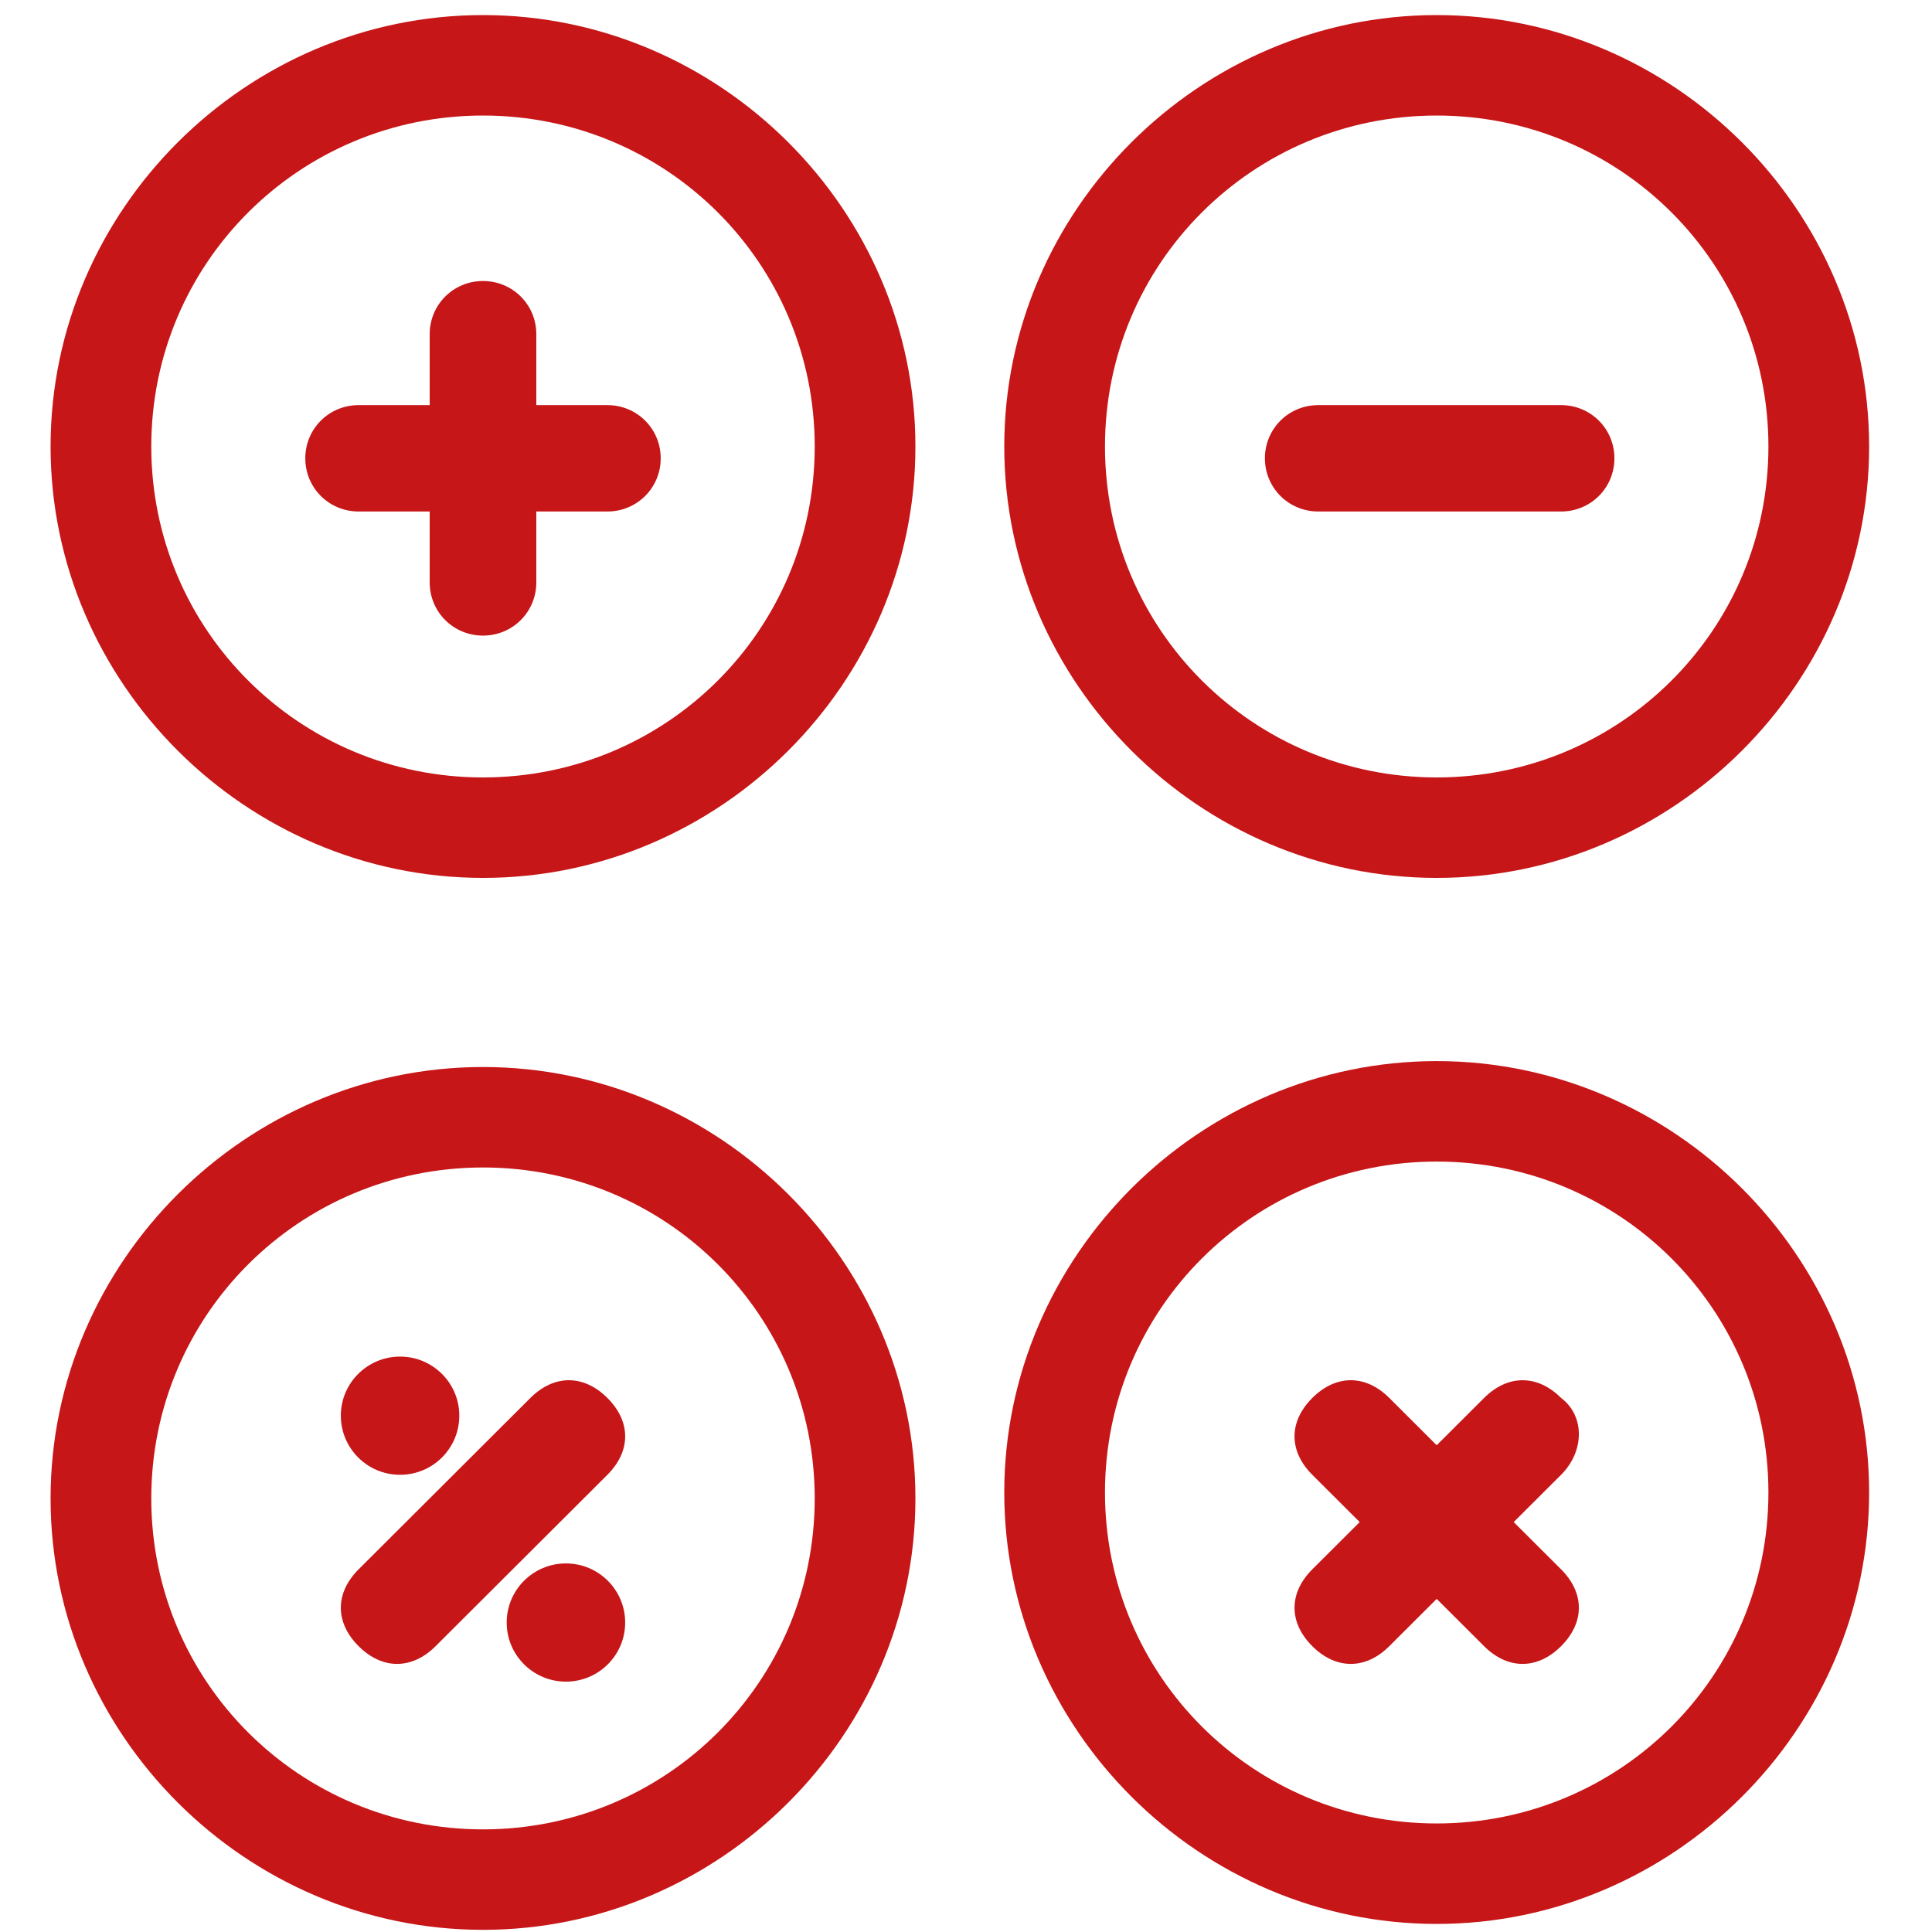
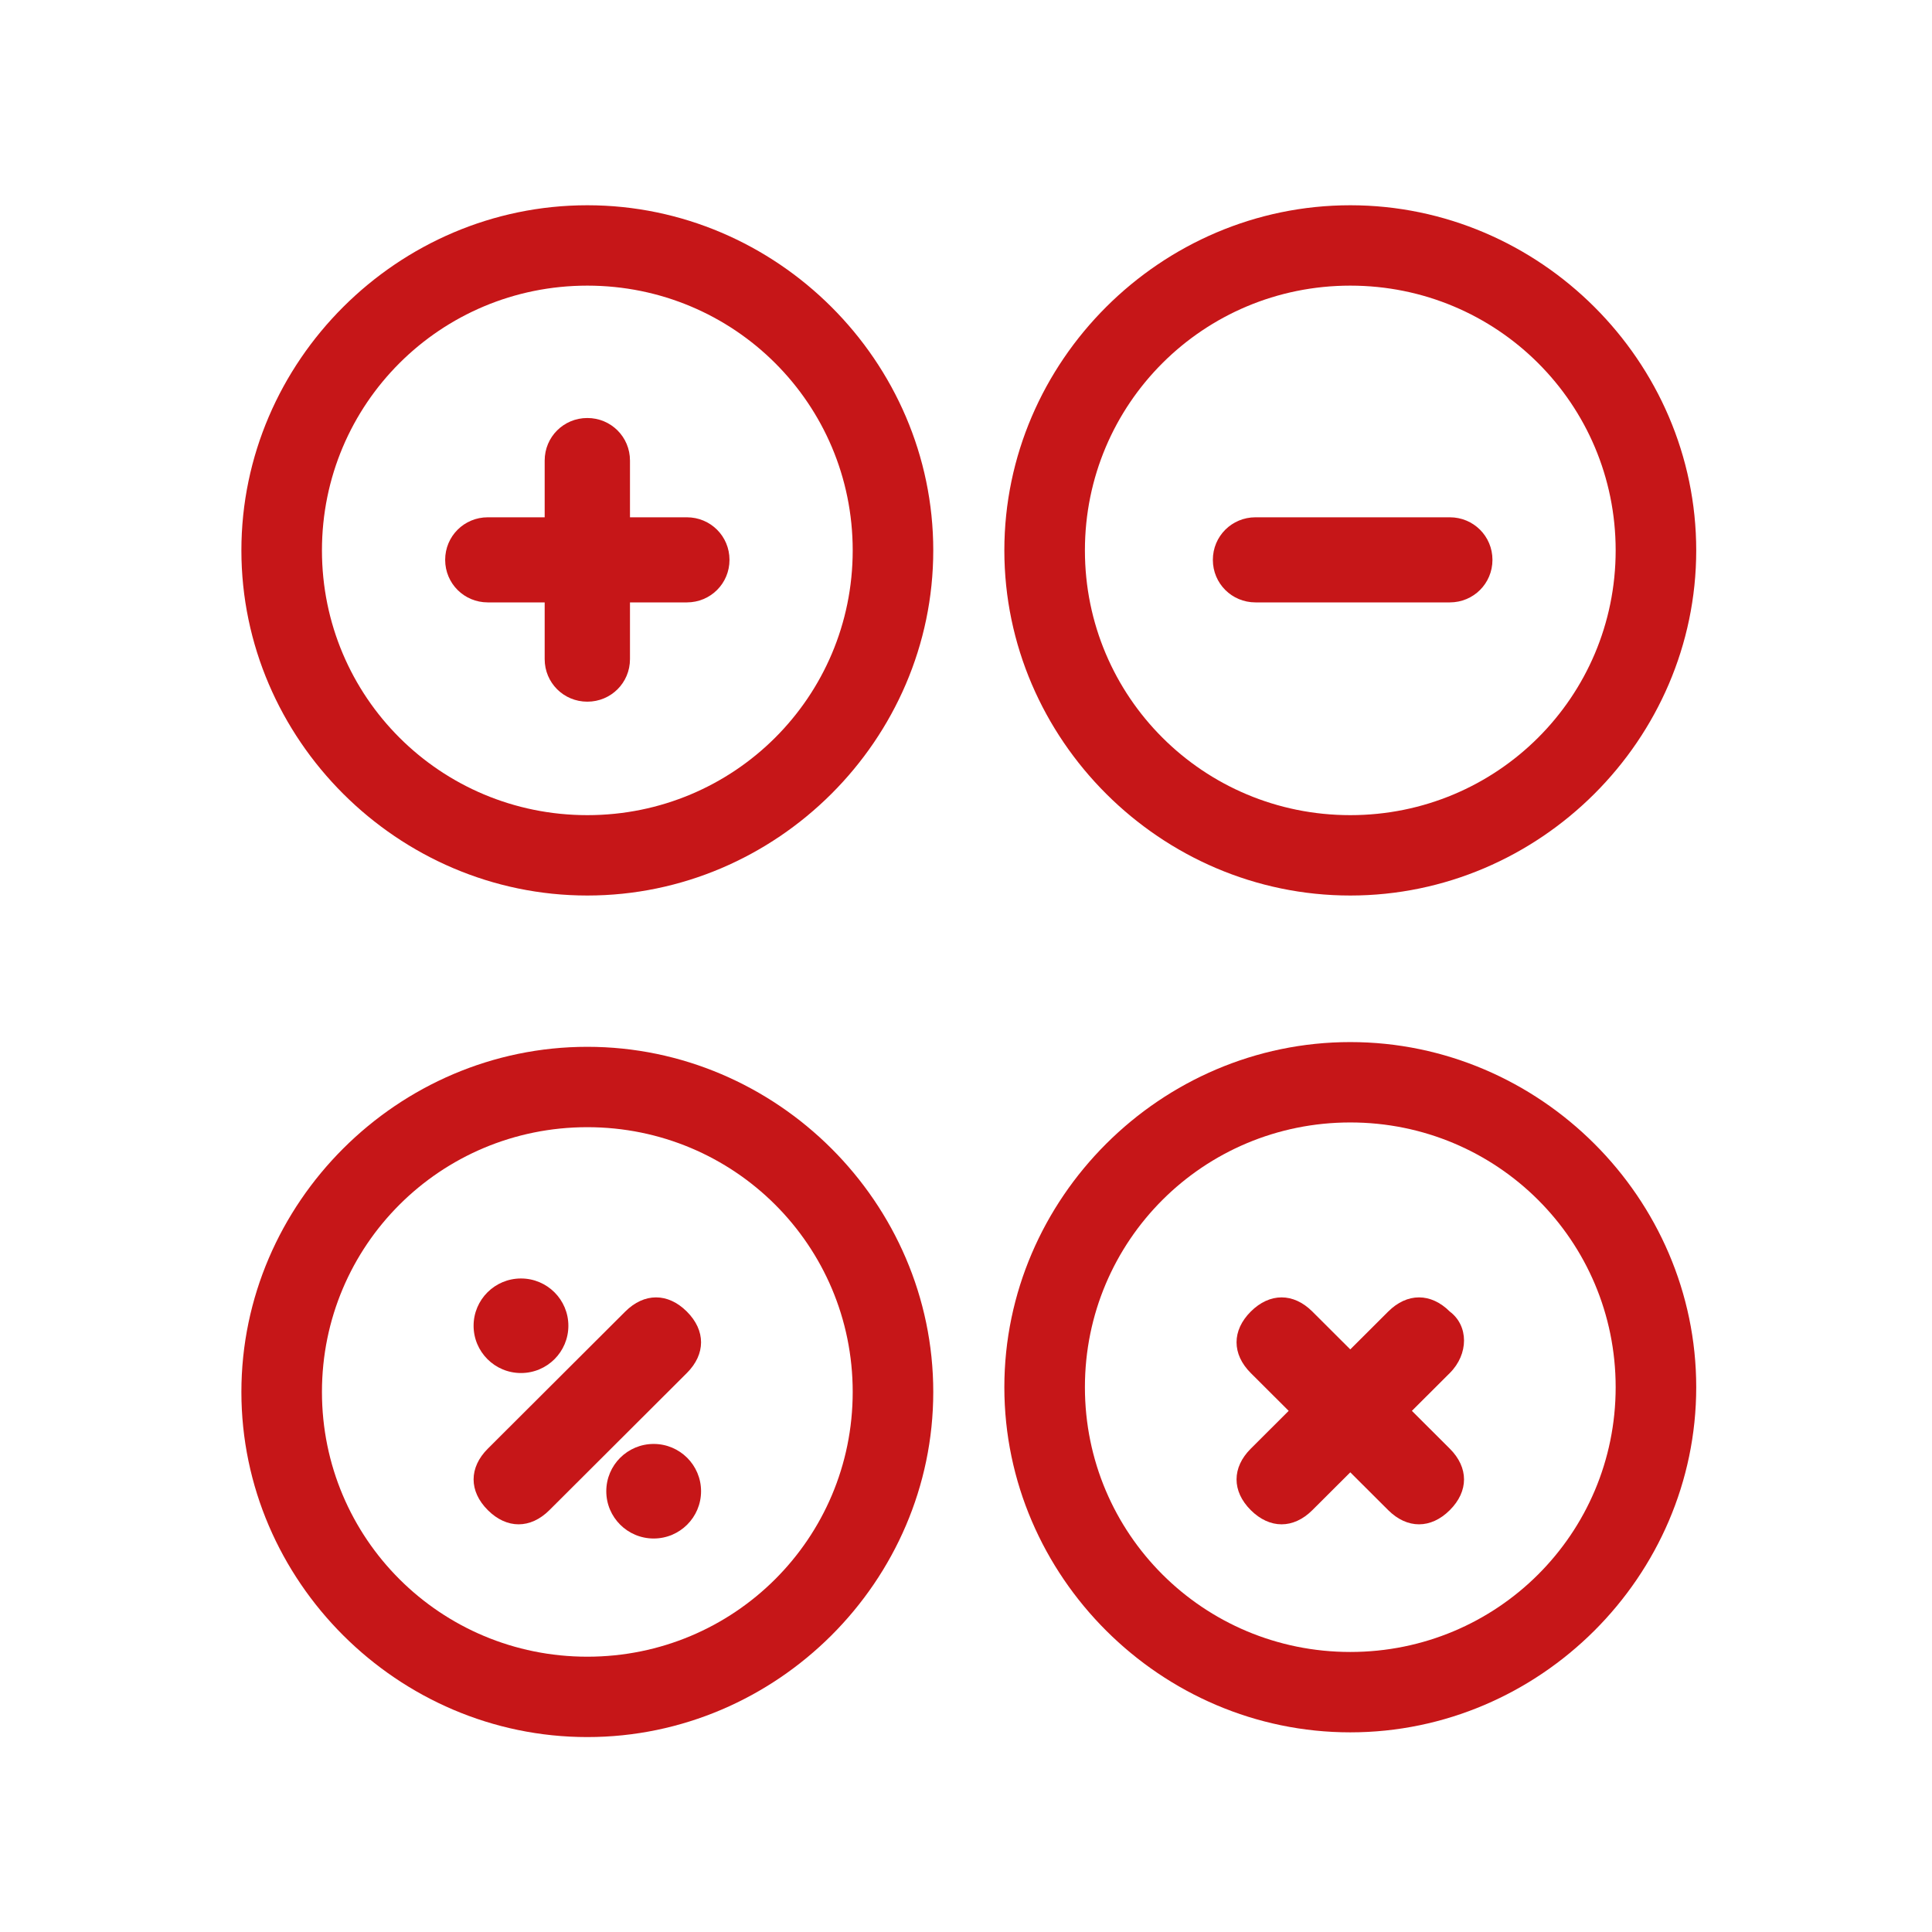
- <svg xmlns="http://www.w3.org/2000/svg" width="200px" height="200px" viewBox="0 0 200 200" version="1.1">
+ <svg xmlns="http://www.w3.org/2000/svg" width="250px" height="250px" viewBox="0 0 250 250" version="1.1">
  <defs />
-   <g id="VTDC" stroke="none" stroke-width="1" fill="none" fill-rule="evenodd">
-     <g id="Artboard-1" fill="#C61618">
-       <g id="calculator" transform="translate(4.716981, 1)">
-         <g id="Group">
-           <g>
-             <path d="M45.283,0.56 C20.755,0.56 0.519,20.749 0.519,45.22 C0.519,69.691 20.755,89.88 45.283,89.88 C69.811,89.88 90.047,69.691 90.047,45.22 C90.047,20.749 69.811,0.56 45.283,0.56 L45.283,0.56 Z M45.283,79.48 C26.274,79.48 10.943,64.185 10.943,45.22 C10.943,26.255 26.274,10.961 45.283,10.961 C64.292,10.961 79.623,26.255 79.623,45.22 C79.623,64.185 64.292,79.48 45.283,79.48 L45.283,79.48 Z" id="Shape" />
-             <path d="M144.009,0.56 C119.481,0.56 99.245,20.749 99.245,45.22 C99.245,69.691 119.481,89.88 144.009,89.88 C168.538,89.88 188.774,69.691 188.774,45.22 C188.774,20.749 168.538,0.56 144.009,0.56 L144.009,0.56 Z M144.009,79.48 C125,79.48 109.67,64.185 109.67,45.22 C109.67,26.255 125,10.961 144.009,10.961 C163.019,10.961 178.349,26.255 178.349,45.22 C178.349,64.185 163.019,79.48 144.009,79.48 L144.009,79.48 Z" id="Shape" />
-             <path d="M45.283,109.457 C20.755,109.457 0.519,129.646 0.519,154.117 C0.519,178.588 20.755,198.776 45.283,198.776 C69.811,198.776 90.047,178.588 90.047,154.117 C90.047,129.646 69.811,109.457 45.283,109.457 L45.283,109.457 Z M45.283,188.376 C26.274,188.376 10.943,173.082 10.943,154.117 C10.943,135.152 26.274,119.857 45.283,119.857 C64.292,119.857 79.623,135.152 79.623,154.117 C79.623,173.082 64.292,188.376 45.283,188.376 L45.283,188.376 Z" id="Shape" />
-             <path d="M144.009,108.845 C119.481,108.845 99.245,129.034 99.245,153.505 C99.245,177.976 119.481,198.165 144.009,198.165 C168.538,198.165 188.774,177.976 188.774,153.505 C188.774,129.034 168.538,108.845 144.009,108.845 L144.009,108.845 Z M144.009,187.764 C125,187.764 109.67,172.47 109.67,153.505 C109.67,134.54 125,119.245 144.009,119.245 C163.019,119.245 178.349,134.54 178.349,153.505 C178.349,172.47 163.019,187.764 144.009,187.764 L144.009,187.764 Z" id="Shape" />
-             <path d="M58.16,40.938 L50.802,40.938 L50.802,33.596 C50.802,30.537 48.349,28.09 45.283,28.09 C42.217,28.09 39.764,30.537 39.764,33.596 L39.764,40.938 L32.406,40.938 C29.34,40.938 26.887,43.385 26.887,46.444 C26.887,49.503 29.34,51.95 32.406,51.95 L39.764,51.95 L39.764,59.291 C39.764,62.35 42.217,64.797 45.283,64.797 C48.349,64.797 50.802,62.35 50.802,59.291 L50.802,51.95 L58.16,51.95 C61.226,51.95 63.679,49.503 63.679,46.444 C63.679,43.385 61.226,40.938 58.16,40.938 L58.16,40.938 Z" id="Shape" />
-             <path d="M156.887,40.938 L131.745,40.938 C128.679,40.938 126.226,43.385 126.226,46.444 C126.226,49.503 128.679,51.95 131.745,51.95 L156.887,51.95 C159.953,51.95 162.406,49.503 162.406,46.444 C162.406,43.385 159.953,40.938 156.887,40.938 L156.887,40.938 Z" id="Shape" />
-             <path d="M50.189,143.716 L32.406,161.458 C29.953,163.905 29.953,166.964 32.406,169.411 C34.858,171.858 37.925,171.858 40.377,169.411 L58.16,151.67 C60.613,149.222 60.613,146.164 58.16,143.716 C55.708,141.269 52.642,141.269 50.189,143.716 L50.189,143.716 Z" id="Shape" />
-             <ellipse id="Oval" cx="36.698" cy="145.552" rx="6.132" ry="6.118" />
-             <ellipse id="Oval" cx="53.868" cy="166.964" rx="6.132" ry="6.118" />
-             <path d="M156.887,143.716 C154.434,141.269 151.368,141.269 148.915,143.716 L144.009,148.611 L139.104,143.716 C136.651,141.269 133.585,141.269 131.132,143.716 C128.679,146.164 128.679,149.222 131.132,151.67 L136.038,156.564 L131.132,161.458 C128.679,163.905 128.679,166.964 131.132,169.411 C133.585,171.858 136.651,171.858 139.104,169.411 L144.009,164.517 L148.915,169.411 C151.368,171.858 154.434,171.858 156.887,169.411 C159.34,166.964 159.34,163.905 156.887,161.458 L151.981,156.564 L156.887,151.67 C159.34,149.222 159.34,145.552 156.887,143.716 L156.887,143.716 Z" id="Shape" />
+   <g id="Page-1" stroke="none" stroke-width="1" fill="none" fill-rule="evenodd">
+     <g id="red_calculator_h" transform="translate(30, 26)" fill="#C61618">
+       <g id="Page-1">
+         <g id="red_calculator">
+           <g id="VTDC">
+             <g id="Artboard-1">
+               <g id="calculator" transform="translate(0.716981, 0)">
+                 <g id="Group">
+                   <g>
+                     <path d="M45.283,0.56 C20.755,0.56 0.519,20.749 0.519,45.22 C0.519,69.691 20.755,89.88 45.283,89.88 C69.811,89.88 90.047,69.691 90.047,45.22 C90.047,20.749 69.811,0.56 45.283,0.56 L45.283,0.56 Z M45.283,79.48 C26.274,79.48 10.943,64.185 10.943,45.22 C10.943,26.255 26.274,10.961 45.283,10.961 C64.292,10.961 79.623,26.255 79.623,45.22 C79.623,64.185 64.292,79.48 45.283,79.48 L45.283,79.48 Z" id="Shape" />
+                     <path d="M144.009,0.56 C119.481,0.56 99.245,20.749 99.245,45.22 C99.245,69.691 119.481,89.88 144.009,89.88 C168.538,89.88 188.774,69.691 188.774,45.22 C188.774,20.749 168.538,0.56 144.009,0.56 L144.009,0.56 Z M144.009,79.48 C125,79.48 109.67,64.185 109.67,45.22 C109.67,26.255 125,10.961 144.009,10.961 C163.019,10.961 178.349,26.255 178.349,45.22 C178.349,64.185 163.019,79.48 144.009,79.48 L144.009,79.48 Z" id="Shape" />
+                     <path d="M45.283,109.457 C20.755,109.457 0.519,129.646 0.519,154.117 C0.519,178.588 20.755,198.776 45.283,198.776 C69.811,198.776 90.047,178.588 90.047,154.117 C90.047,129.646 69.811,109.457 45.283,109.457 L45.283,109.457 Z M45.283,188.376 C26.274,188.376 10.943,173.082 10.943,154.117 C10.943,135.152 26.274,119.857 45.283,119.857 C64.292,119.857 79.623,135.152 79.623,154.117 C79.623,173.082 64.292,188.376 45.283,188.376 L45.283,188.376 Z" id="Shape" />
+                     <path d="M144.009,108.845 C119.481,108.845 99.245,129.034 99.245,153.505 C99.245,177.976 119.481,198.165 144.009,198.165 C168.538,198.165 188.774,177.976 188.774,153.505 C188.774,129.034 168.538,108.845 144.009,108.845 L144.009,108.845 Z M144.009,187.764 C125,187.764 109.67,172.47 109.67,153.505 C109.67,134.54 125,119.245 144.009,119.245 C163.019,119.245 178.349,134.54 178.349,153.505 C178.349,172.47 163.019,187.764 144.009,187.764 L144.009,187.764 Z" id="Shape" />
+                     <path d="M58.16,40.938 L50.802,40.938 L50.802,33.596 C50.802,30.537 48.349,28.09 45.283,28.09 C42.217,28.09 39.764,30.537 39.764,33.596 L39.764,40.938 L32.406,40.938 C29.34,40.938 26.887,43.385 26.887,46.444 C26.887,49.503 29.34,51.95 32.406,51.95 L39.764,51.95 L39.764,59.291 C39.764,62.35 42.217,64.797 45.283,64.797 C48.349,64.797 50.802,62.35 50.802,59.291 L50.802,51.95 L58.16,51.95 C61.226,51.95 63.679,49.503 63.679,46.444 C63.679,43.385 61.226,40.938 58.16,40.938 L58.16,40.938 Z" id="Shape" />
+                     <path d="M156.887,40.938 L131.745,40.938 C128.679,40.938 126.226,43.385 126.226,46.444 C126.226,49.503 128.679,51.95 131.745,51.95 L156.887,51.95 C159.953,51.95 162.406,49.503 162.406,46.444 C162.406,43.385 159.953,40.938 156.887,40.938 L156.887,40.938 Z" id="Shape" />
+                     <path d="M50.189,143.716 L32.406,161.458 C29.953,163.905 29.953,166.964 32.406,169.411 C34.858,171.858 37.925,171.858 40.377,169.411 L58.16,151.67 C60.613,149.222 60.613,146.164 58.16,143.716 C55.708,141.269 52.642,141.269 50.189,143.716 L50.189,143.716 Z" id="Shape" />
+                     <ellipse id="Oval" cx="36.698" cy="145.552" rx="6.132" ry="6.118" />
+                     <ellipse id="Oval" cx="53.868" cy="166.964" rx="6.132" ry="6.118" />
+                     <path d="M156.887,143.716 C154.434,141.269 151.368,141.269 148.915,143.716 L144.009,148.611 L139.104,143.716 C136.651,141.269 133.585,141.269 131.132,143.716 C128.679,146.164 128.679,149.222 131.132,151.67 L136.038,156.564 L131.132,161.458 C128.679,163.905 128.679,166.964 131.132,169.411 C133.585,171.858 136.651,171.858 139.104,169.411 L144.009,164.517 L148.915,169.411 C151.368,171.858 154.434,171.858 156.887,169.411 C159.34,166.964 159.34,163.905 156.887,161.458 L151.981,156.564 L156.887,151.67 C159.34,149.222 159.34,145.552 156.887,143.716 L156.887,143.716 Z" id="Shape" />
+                   </g>
+                 </g>
+               </g>
+             </g>
          </g>
        </g>
      </g>
    </g>
  </g>
</svg>
